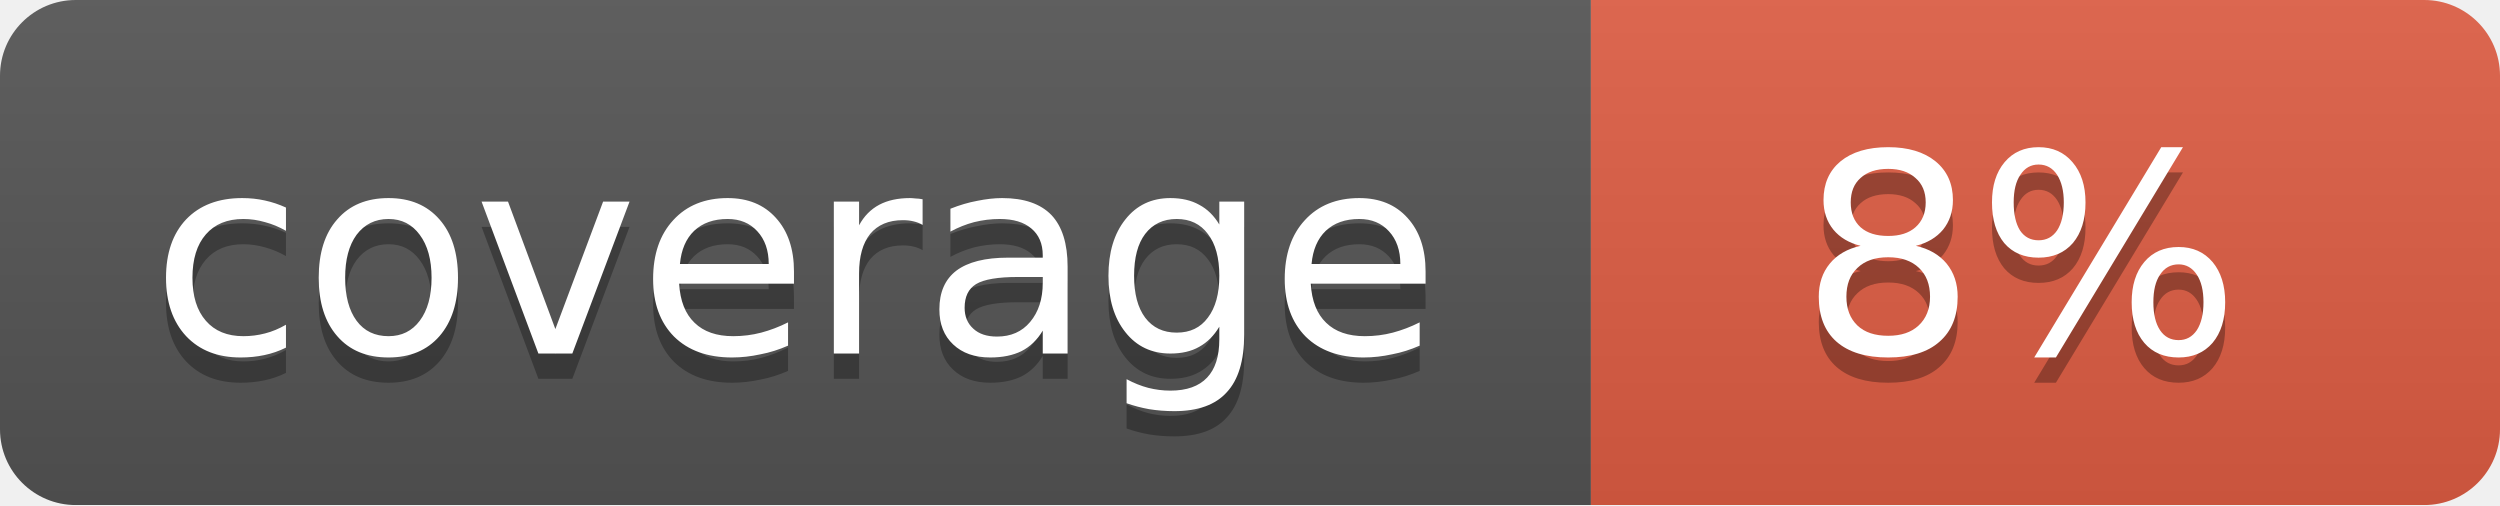
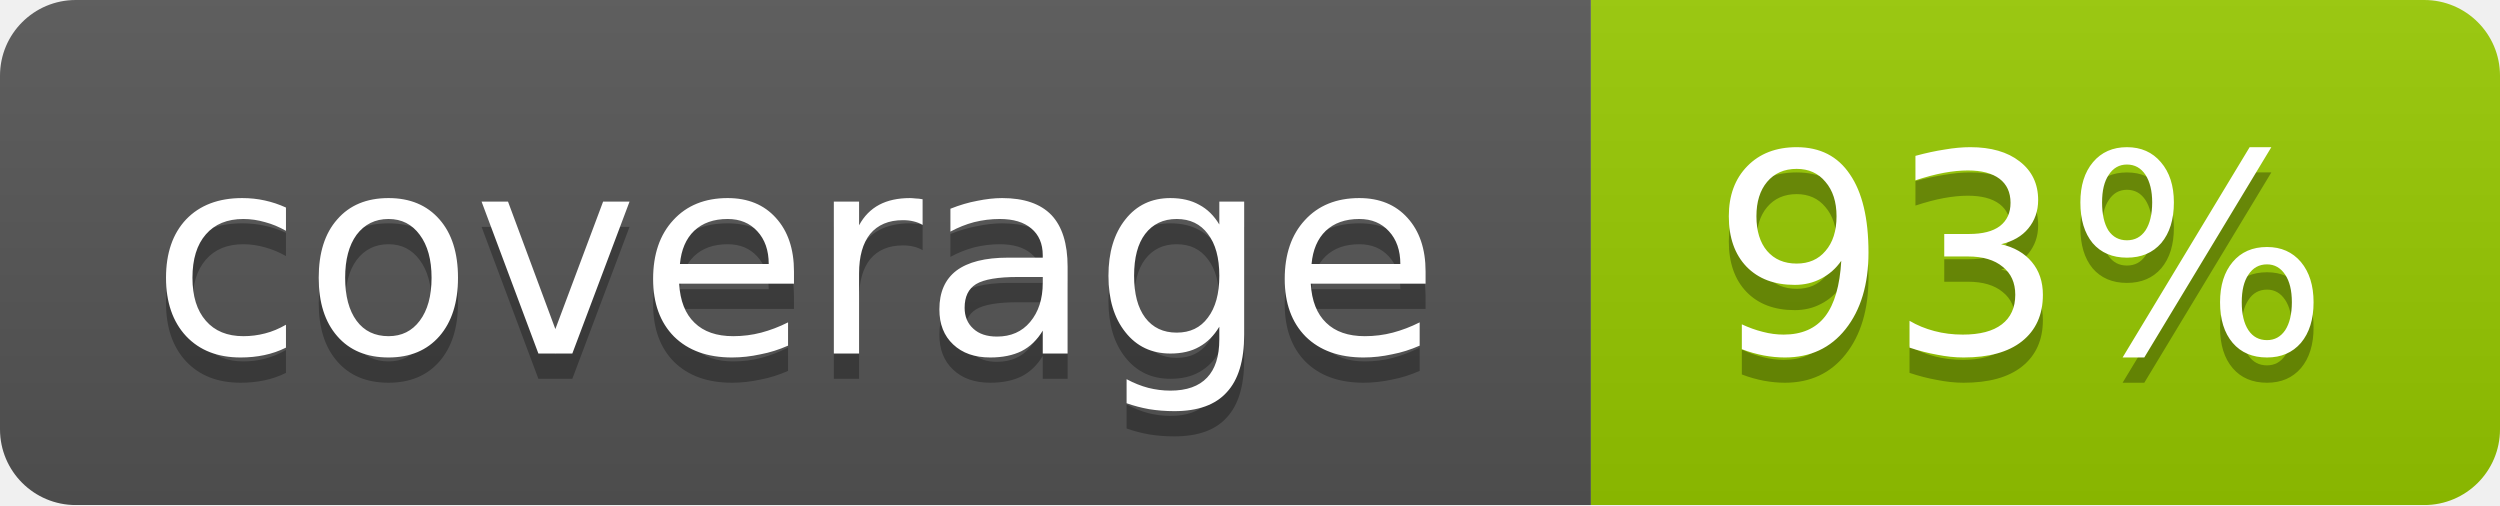
<svg xmlns="http://www.w3.org/2000/svg" width="99" height="20">
  <linearGradient id="b" x2="0" y2="100%">
    <stop offset="0" stop-color="#bbb" stop-opacity=".1" />
    <stop offset="1" stop-opacity=".1" />
  </linearGradient>
  <mask id="a">
    <rect width="99" height="20" rx="3" fill="#fff" />
  </mask>
  <g mask="url(#a)">
    <path fill="#555" d="M0 0h63v20H0z" />
-     <path fill="#e05d44" d="M63 0h36v20H63z" />
+     <path fill="#97CA00" d="M63 0h36v20H63z" />
    <path fill="url(#b)" d="M0 0h99v20H0z" />
  </g>
  <g fill="#fff" text-anchor="middle" font-family="DejaVu Sans,Verdana,Geneva,sans-serif" font-size="11">
    <text x="31.5" y="15" fill="#010101" fill-opacity=".3">coverage</text>
    <text x="31.5" y="14">coverage</text>
-     <text x="80" y="15" fill="#010101" fill-opacity=".3">8%</text>
-     <text x="80" y="14">8%</text>
+     <text x="80" y="15" fill="#010101" fill-opacity=".3">93%</text>
+     <text x="80" y="14">93%</text>
  </g>
</svg>
